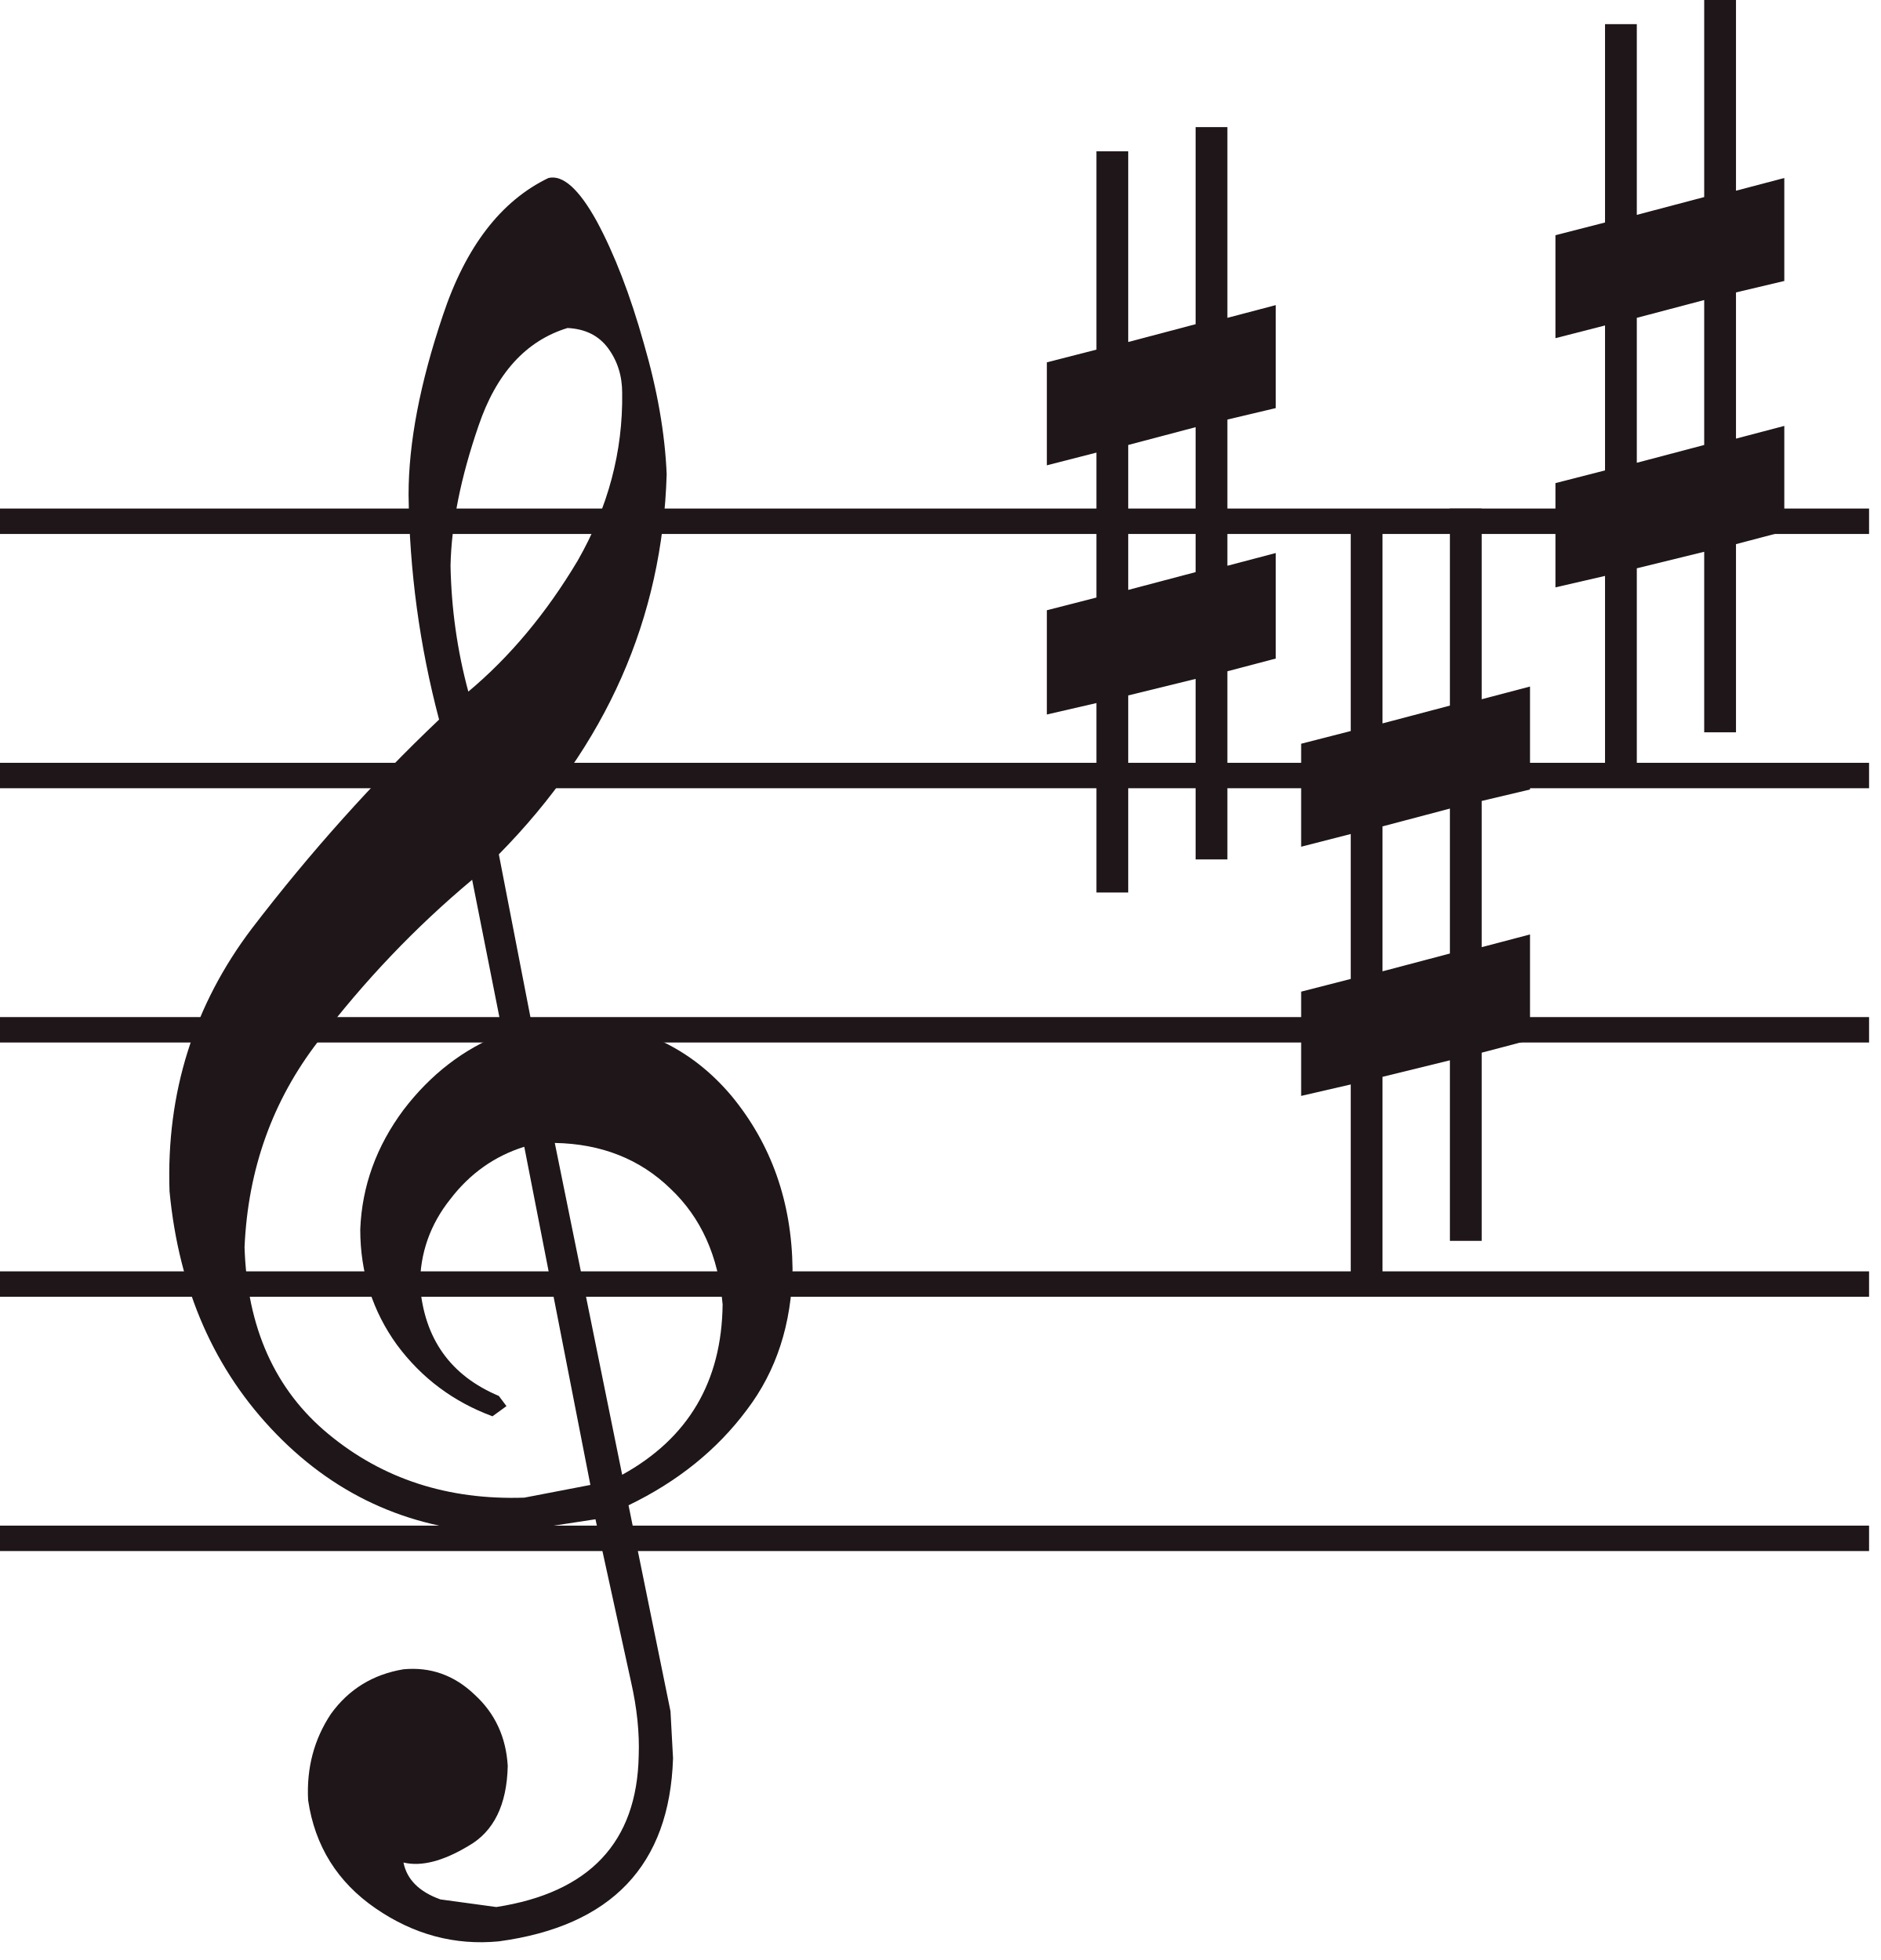
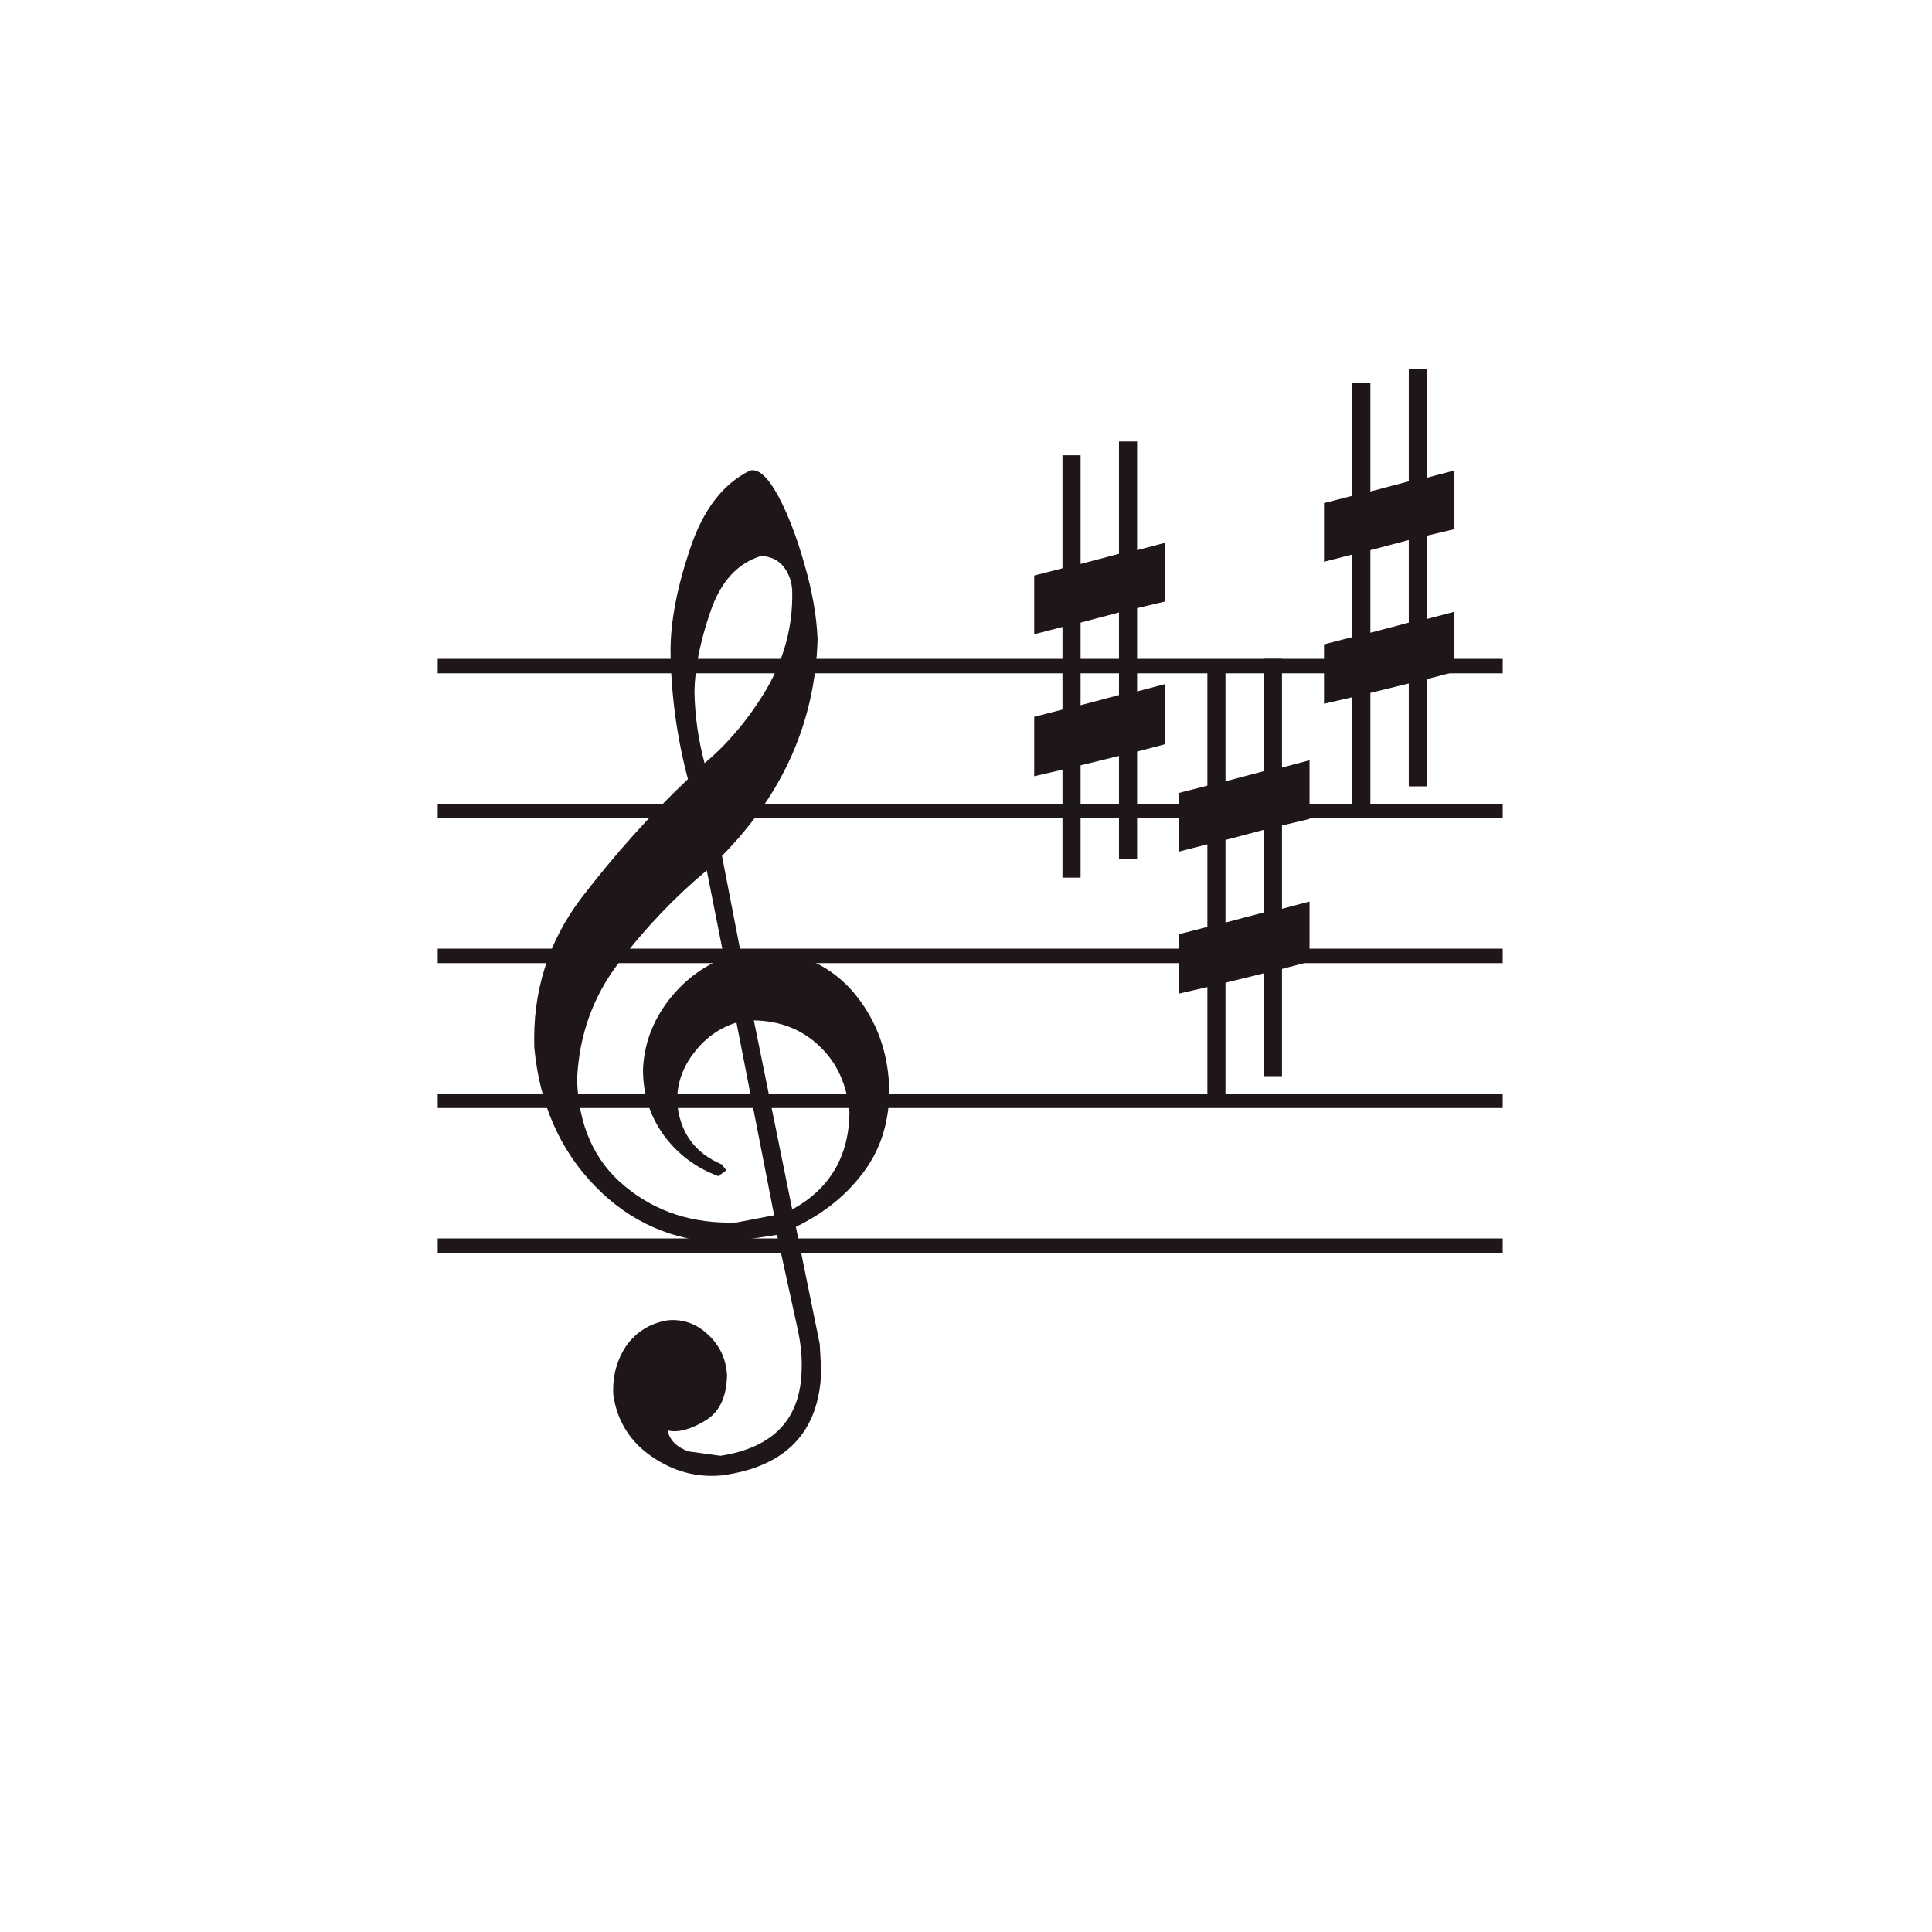
- <svg xmlns="http://www.w3.org/2000/svg" width="71" height="74" viewBox="0 0 71 74" fill="none">
-   <path d="M70.56 57.6H0V58.56H70.56V57.6Z" fill="#1E1618" />
-   <path d="M70.56 48H0V48.96H70.56V48Z" fill="#1E1618" />
-   <path d="M70.56 38.4H0V39.36H70.56V38.4Z" fill="#1E1618" />
-   <path d="M70.56 28.8H0V29.76H70.56V28.8Z" fill="#1E1618" />
-   <path d="M70.56 19.2H0V20.16H70.56V19.2Z" fill="#1E1618" />
-   <path d="M22.528 8.352C23.2 9.6 23.792 11.136 24.304 12.96C24.816 14.72 25.104 16.368 25.168 17.904C25.008 23.344 22.896 28.128 18.832 32.256L20.08 38.688L21.568 38.544C24.064 38.608 26.08 39.552 27.616 41.376C29.12 43.2 29.888 45.376 29.92 47.904C29.888 49.984 29.312 51.76 28.192 53.232C27.072 54.736 25.584 55.936 23.728 56.832L25.312 64.608L25.408 66.384C25.28 70.416 23.088 72.72 18.832 73.296C17.168 73.456 15.616 73.04 14.176 72.048C12.736 71.056 11.888 69.696 11.632 67.968C11.568 66.752 11.856 65.664 12.496 64.704C13.168 63.776 14.08 63.216 15.232 63.024C16.256 62.928 17.152 63.248 17.92 63.984C18.688 64.688 19.104 65.584 19.168 66.672C19.136 68.144 18.64 69.152 17.68 69.696C16.72 70.272 15.904 70.48 15.232 70.32C15.36 70.96 15.824 71.424 16.624 71.712L18.736 72C22.256 71.456 24.048 69.552 24.112 66.288C24.144 65.424 24.048 64.496 23.824 63.504L22.48 57.36L19.024 57.888C15.632 57.792 12.768 56.544 10.432 54.144C8.096 51.744 6.752 48.688 6.4 44.976C6.272 41.264 7.312 37.952 9.52 35.04C11.728 32.16 14.08 29.536 16.576 27.168C15.84 24.384 15.456 21.552 15.424 18.672C15.424 16.72 15.856 14.464 16.72 11.904C17.584 9.312 18.912 7.584 20.704 6.72C21.248 6.592 21.856 7.136 22.528 8.352ZM21.424 12.384C19.856 12.864 18.736 14.096 18.064 16.08C17.392 18.032 17.04 19.792 17.008 21.36C17.04 22.992 17.264 24.576 17.68 26.112C19.248 24.8 20.624 23.152 21.808 21.168C22.96 19.152 23.52 17.04 23.488 14.832C23.488 14.192 23.312 13.632 22.96 13.152C22.608 12.672 22.096 12.416 21.424 12.384ZM17.008 45.264C16.24 46.224 15.856 47.312 15.856 48.528C16.016 50.544 17.008 51.936 18.832 52.704L19.12 53.088L18.592 53.472C17.12 52.928 15.92 52.032 14.992 50.784C14.064 49.504 13.6 48.048 13.6 46.416C13.664 44.784 14.208 43.28 15.232 41.904C16.256 40.56 17.504 39.6 18.976 39.024L17.824 33.216C15.68 35.008 13.744 37.04 12.016 39.312C10.288 41.552 9.36 44.144 9.232 47.088C9.328 50.128 10.384 52.48 12.4 54.144C14.448 55.84 16.912 56.64 19.792 56.544L22.288 56.064L19.792 43.296C18.672 43.648 17.744 44.304 17.008 45.264ZM20.944 43.152L23.488 55.68C25.984 54.304 27.248 52.16 27.28 49.248C27.12 47.424 26.464 45.968 25.312 44.88C24.16 43.76 22.704 43.184 20.944 43.152Z" fill="#1E1618" />
-   <path d="M42.592 5.712V12.912L45.136 12.24V4.8H46.336V12L48.16 11.52V15.408L46.336 15.84V21.36L48.16 20.88V24.864L46.336 25.344V32.448H45.136V25.632L42.592 26.256V33.696H41.392V26.544L39.52 26.976V23.04L41.392 22.56V17.088L39.52 17.568V13.68L41.392 13.2V5.712H42.592ZM42.592 16.8V22.272L45.136 21.6V16.128L42.592 16.8Z" fill="#1E1618" />
-   <path d="M52.192 20.112V27.312L54.736 26.64V19.2H55.936V26.4L57.76 25.92V29.808L55.936 30.24V35.76L57.76 35.28V39.264L55.936 39.744V46.848H54.736V40.032L52.192 40.656V48.096H50.992V40.944L49.12 41.376V37.44L50.992 36.96V31.488L49.12 31.968V28.08L50.992 27.6V20.112H52.192ZM52.192 31.2V36.672L54.736 36V30.528L52.192 31.2Z" fill="#1E1618" />
-   <path d="M61.792 0.912V8.112L64.336 7.44V0H65.536V7.2L67.36 6.72V10.608L65.536 11.04V16.56L67.36 16.08V20.064L65.536 20.544V27.648H64.336V20.832L61.792 21.456V28.896H60.592V21.744L58.72 22.176V18.24L60.592 17.76V12.288L58.72 12.768V8.88L60.592 8.4V0.912H61.792ZM61.792 12V17.472L64.336 16.8V11.328L61.792 12Z" fill="#1E1618" />
+ <svg xmlns="http://www.w3.org/2000/svg" width="128" height="128" viewBox="0 0 128 128" fill="none">
+   <path d="M99.56 82.05H29V83.01H99.56V82.05Z" fill="#1E1618" />
+   <path d="M99.56 72.45H29V73.41H99.56V72.45Z" fill="#1E1618" />
+   <path d="M99.56 62.85H29V63.81H99.56V62.85Z" fill="#1E1618" />
+   <path d="M99.56 53.25H29V54.21H99.56V53.25Z" fill="#1E1618" />
+   <path d="M99.56 43.65H29V44.61H99.56V43.65Z" fill="#1E1618" />
+   <path d="M51.528 32.802C52.2 34.05 52.792 35.586 53.304 37.41C53.816 39.17 54.104 40.818 54.168 42.354C54.008 47.794 51.896 52.578 47.832 56.706L49.08 63.138L50.568 62.994C53.064 63.058 55.08 64.002 56.616 65.826C58.12 67.65 58.888 69.826 58.92 72.354C58.888 74.434 58.312 76.21 57.192 77.682C56.072 79.186 54.584 80.386 52.728 81.282L54.312 89.058L54.408 90.834C54.28 94.866 52.088 97.17 47.832 97.746C46.168 97.906 44.616 97.49 43.176 96.498C41.736 95.506 40.888 94.146 40.632 92.418C40.568 91.202 40.856 90.114 41.496 89.154C42.168 88.226 43.08 87.666 44.232 87.474C45.256 87.378 46.152 87.698 46.92 88.434C47.688 89.138 48.104 90.034 48.168 91.122C48.136 92.594 47.64 93.602 46.68 94.146C45.72 94.722 44.904 94.93 44.232 94.77C44.36 95.41 44.824 95.874 45.624 96.162L47.736 96.45C51.256 95.906 53.048 94.002 53.112 90.738C53.144 89.874 53.048 88.946 52.824 87.954L51.48 81.81L48.024 82.338C44.632 82.242 41.768 80.994 39.432 78.594C37.096 76.194 35.752 73.138 35.4 69.426C35.272 65.714 36.312 62.402 38.52 59.49C40.728 56.61 43.08 53.986 45.576 51.618C44.84 48.834 44.456 46.002 44.424 43.122C44.424 41.17 44.856 38.914 45.72 36.354C46.584 33.762 47.912 32.034 49.704 31.17C50.248 31.042 50.856 31.586 51.528 32.802ZM50.424 36.834C48.856 37.314 47.736 38.546 47.064 40.53C46.392 42.482 46.04 44.242 46.008 45.81C46.04 47.442 46.264 49.026 46.68 50.562C48.248 49.25 49.624 47.602 50.808 45.618C51.96 43.602 52.52 41.49 52.488 39.282C52.488 38.642 52.312 38.082 51.96 37.602C51.608 37.122 51.096 36.866 50.424 36.834ZM46.008 69.714C45.24 70.674 44.856 71.762 44.856 72.978C45.016 74.994 46.008 76.386 47.832 77.154L48.12 77.538L47.592 77.922C46.12 77.378 44.92 76.482 43.992 75.234C43.064 73.954 42.6 72.498 42.6 70.866C42.664 69.234 43.208 67.73 44.232 66.354C45.256 65.01 46.504 64.05 47.976 63.474L46.824 57.666C44.68 59.458 42.744 61.49 41.016 63.762C39.288 66.002 38.36 68.594 38.232 71.538C38.328 74.578 39.384 76.93 41.4 78.594C43.448 80.29 45.912 81.09 48.792 80.994L51.288 80.514L48.792 67.746C47.672 68.098 46.744 68.754 46.008 69.714ZM49.944 67.602L52.488 80.13C54.984 78.754 56.248 76.61 56.28 73.698C56.12 71.874 55.464 70.418 54.312 69.33C53.16 68.21 51.704 67.634 49.944 67.602Z" fill="#1E1618" />
+   <path d="M71.592 30.162V37.362L74.136 36.69V29.25H75.336V36.45L77.16 35.97V39.858L75.336 40.29V45.81L77.16 45.33V49.314L75.336 49.794V56.898H74.136V50.082L71.592 50.706V58.146H70.392V50.994L68.52 51.426V47.49L70.392 47.01V41.538L68.52 42.018V38.13L70.392 37.65V30.162H71.592ZM71.592 41.25V46.722L74.136 46.05V40.578L71.592 41.25Z" fill="#1E1618" />
+   <path d="M81.192 44.562V51.762L83.736 51.09V43.65H84.936V50.85L86.76 50.37V54.258L84.936 54.69V60.21L86.76 59.73V63.714L84.936 64.194V71.298H83.736V64.482L81.192 65.106V72.546H79.992V65.394L78.12 65.826V61.89L79.992 61.41V55.938L78.12 56.418V52.53L79.992 52.05V44.562H81.192ZM81.192 55.65V61.122L83.736 60.45V54.978L81.192 55.65Z" fill="#1E1618" />
+   <path d="M90.792 25.362V32.562L93.336 31.89V24.45H94.536V31.65L96.36 31.17V35.058L94.536 35.49V41.01L96.36 40.53V44.514L94.536 44.994V52.098H93.336V45.282L90.792 45.906V53.346H89.592V46.194L87.72 46.626V42.69L89.592 42.21V36.738L87.72 37.218V33.33L89.592 32.85V25.362H90.792ZM90.792 36.45V41.922L93.336 41.25V35.778L90.792 36.45Z" fill="#1E1618" />
</svg>
